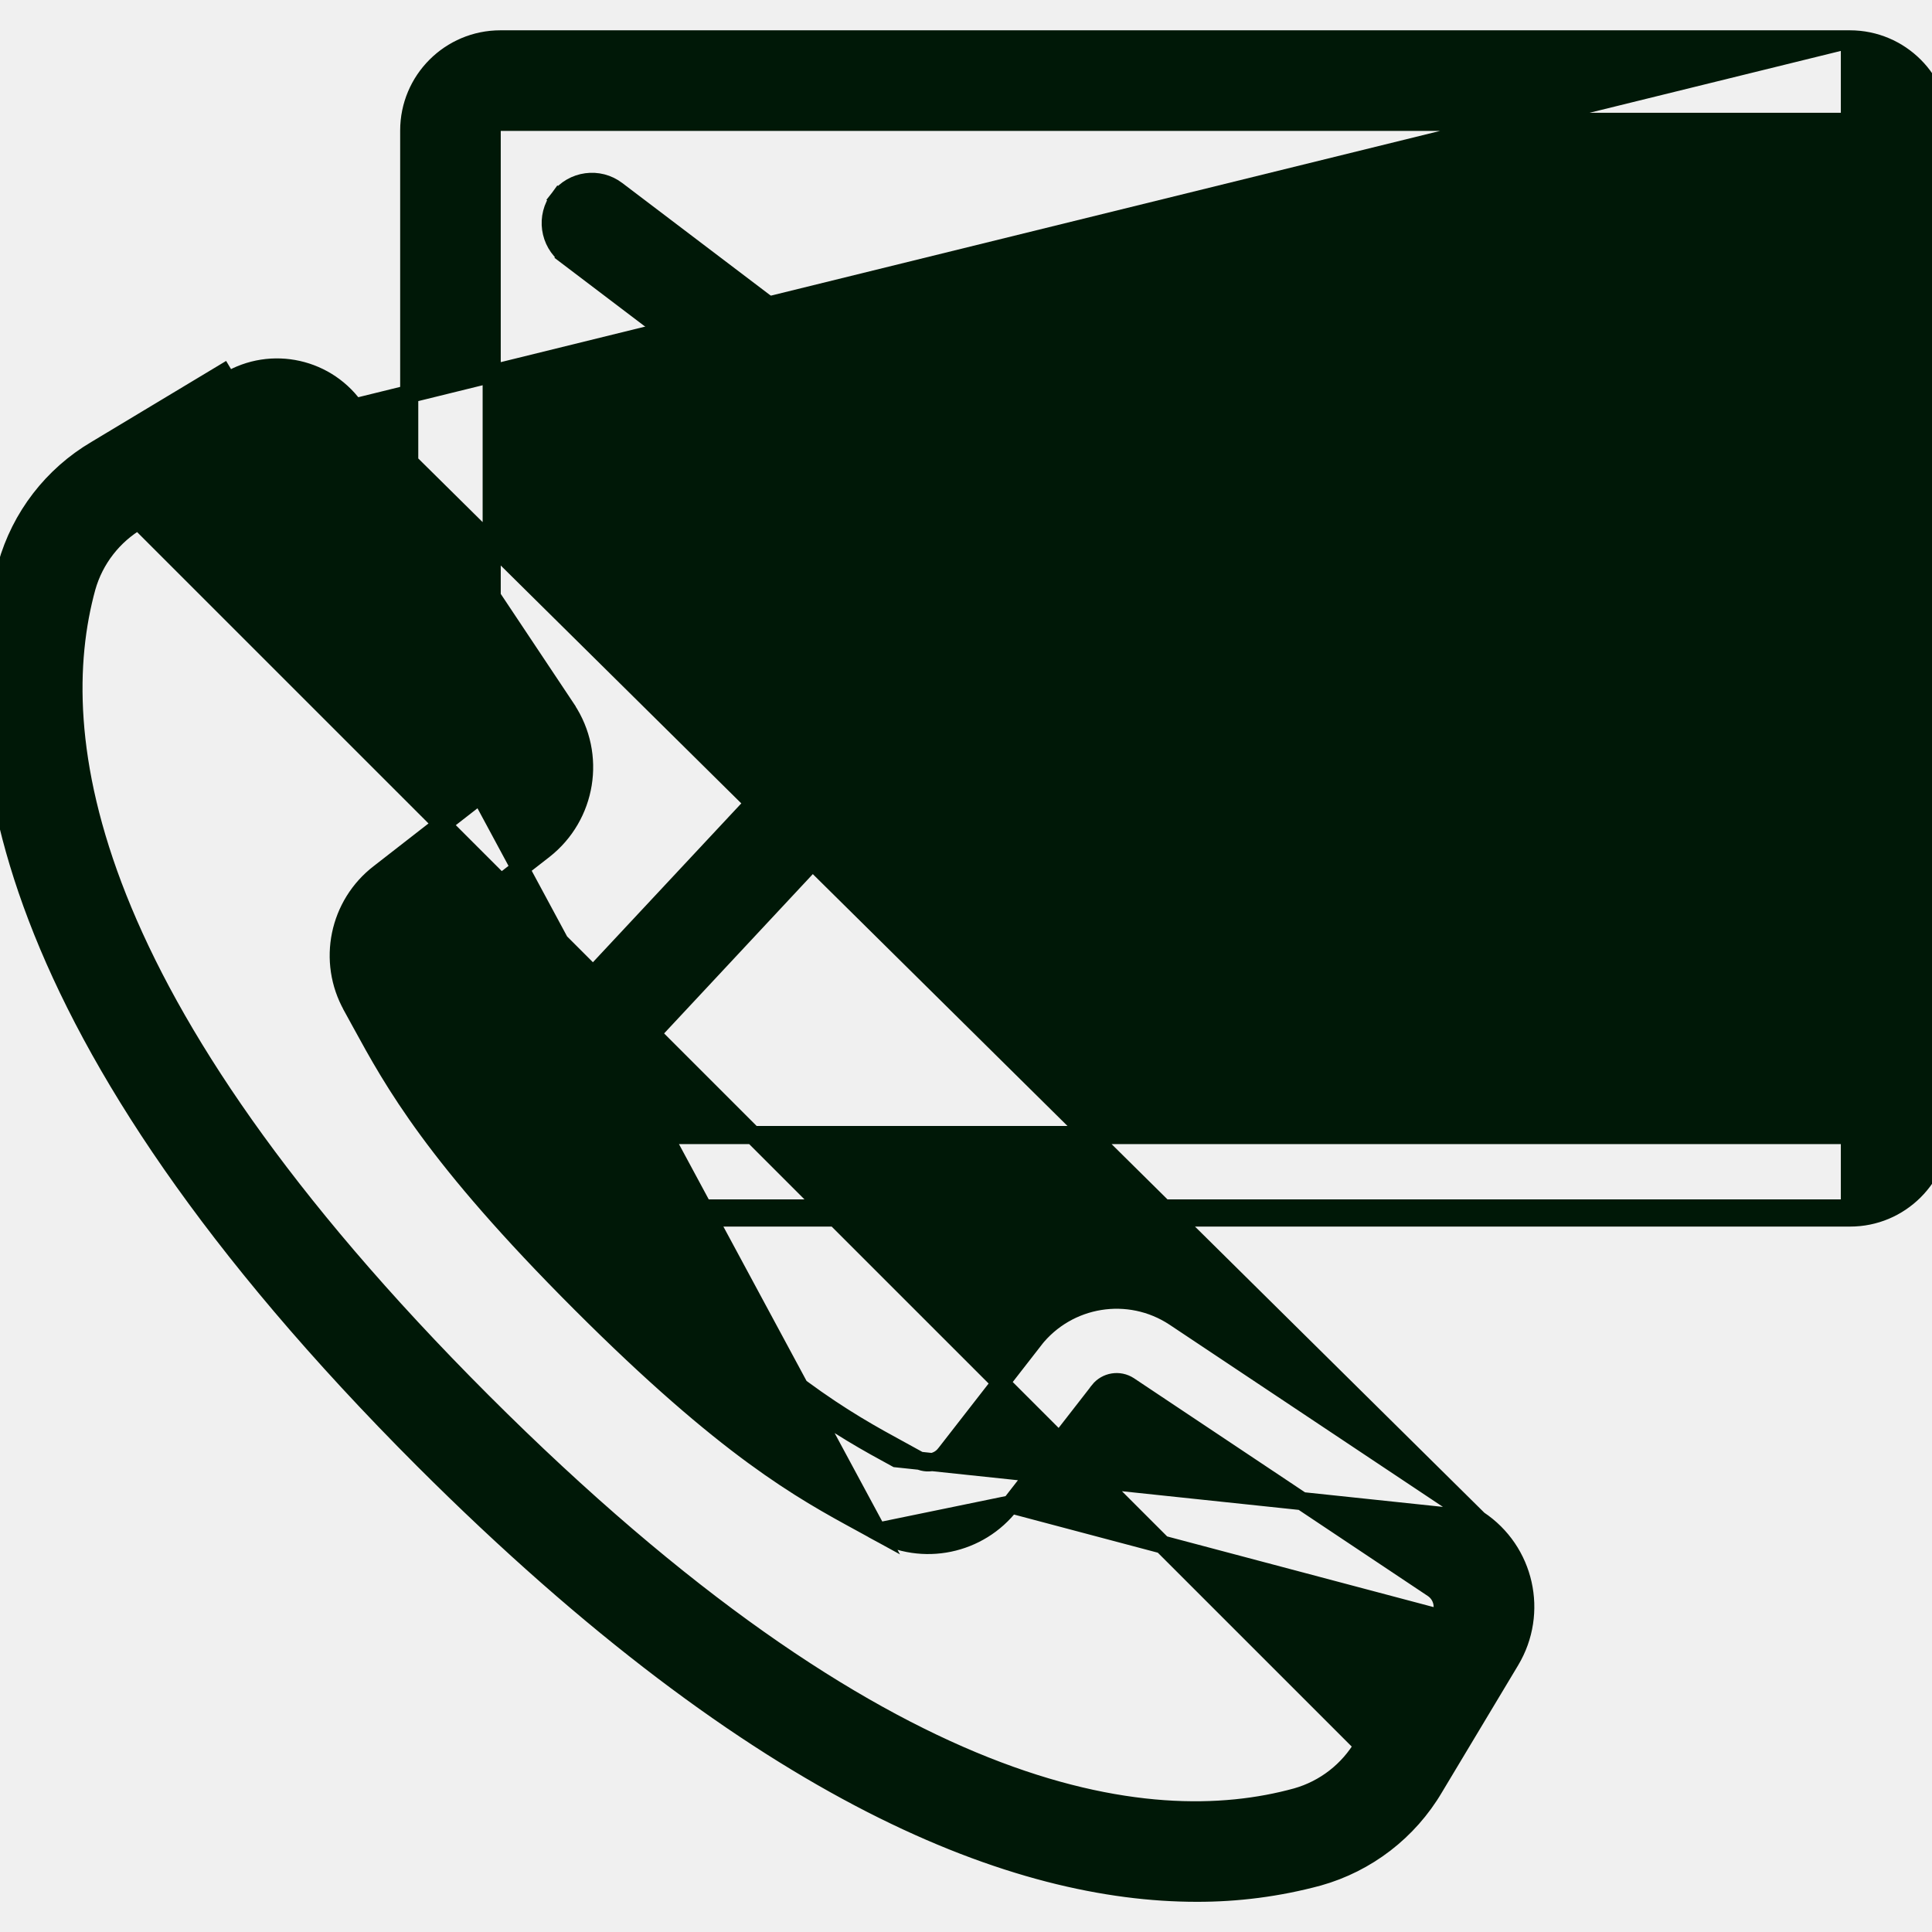
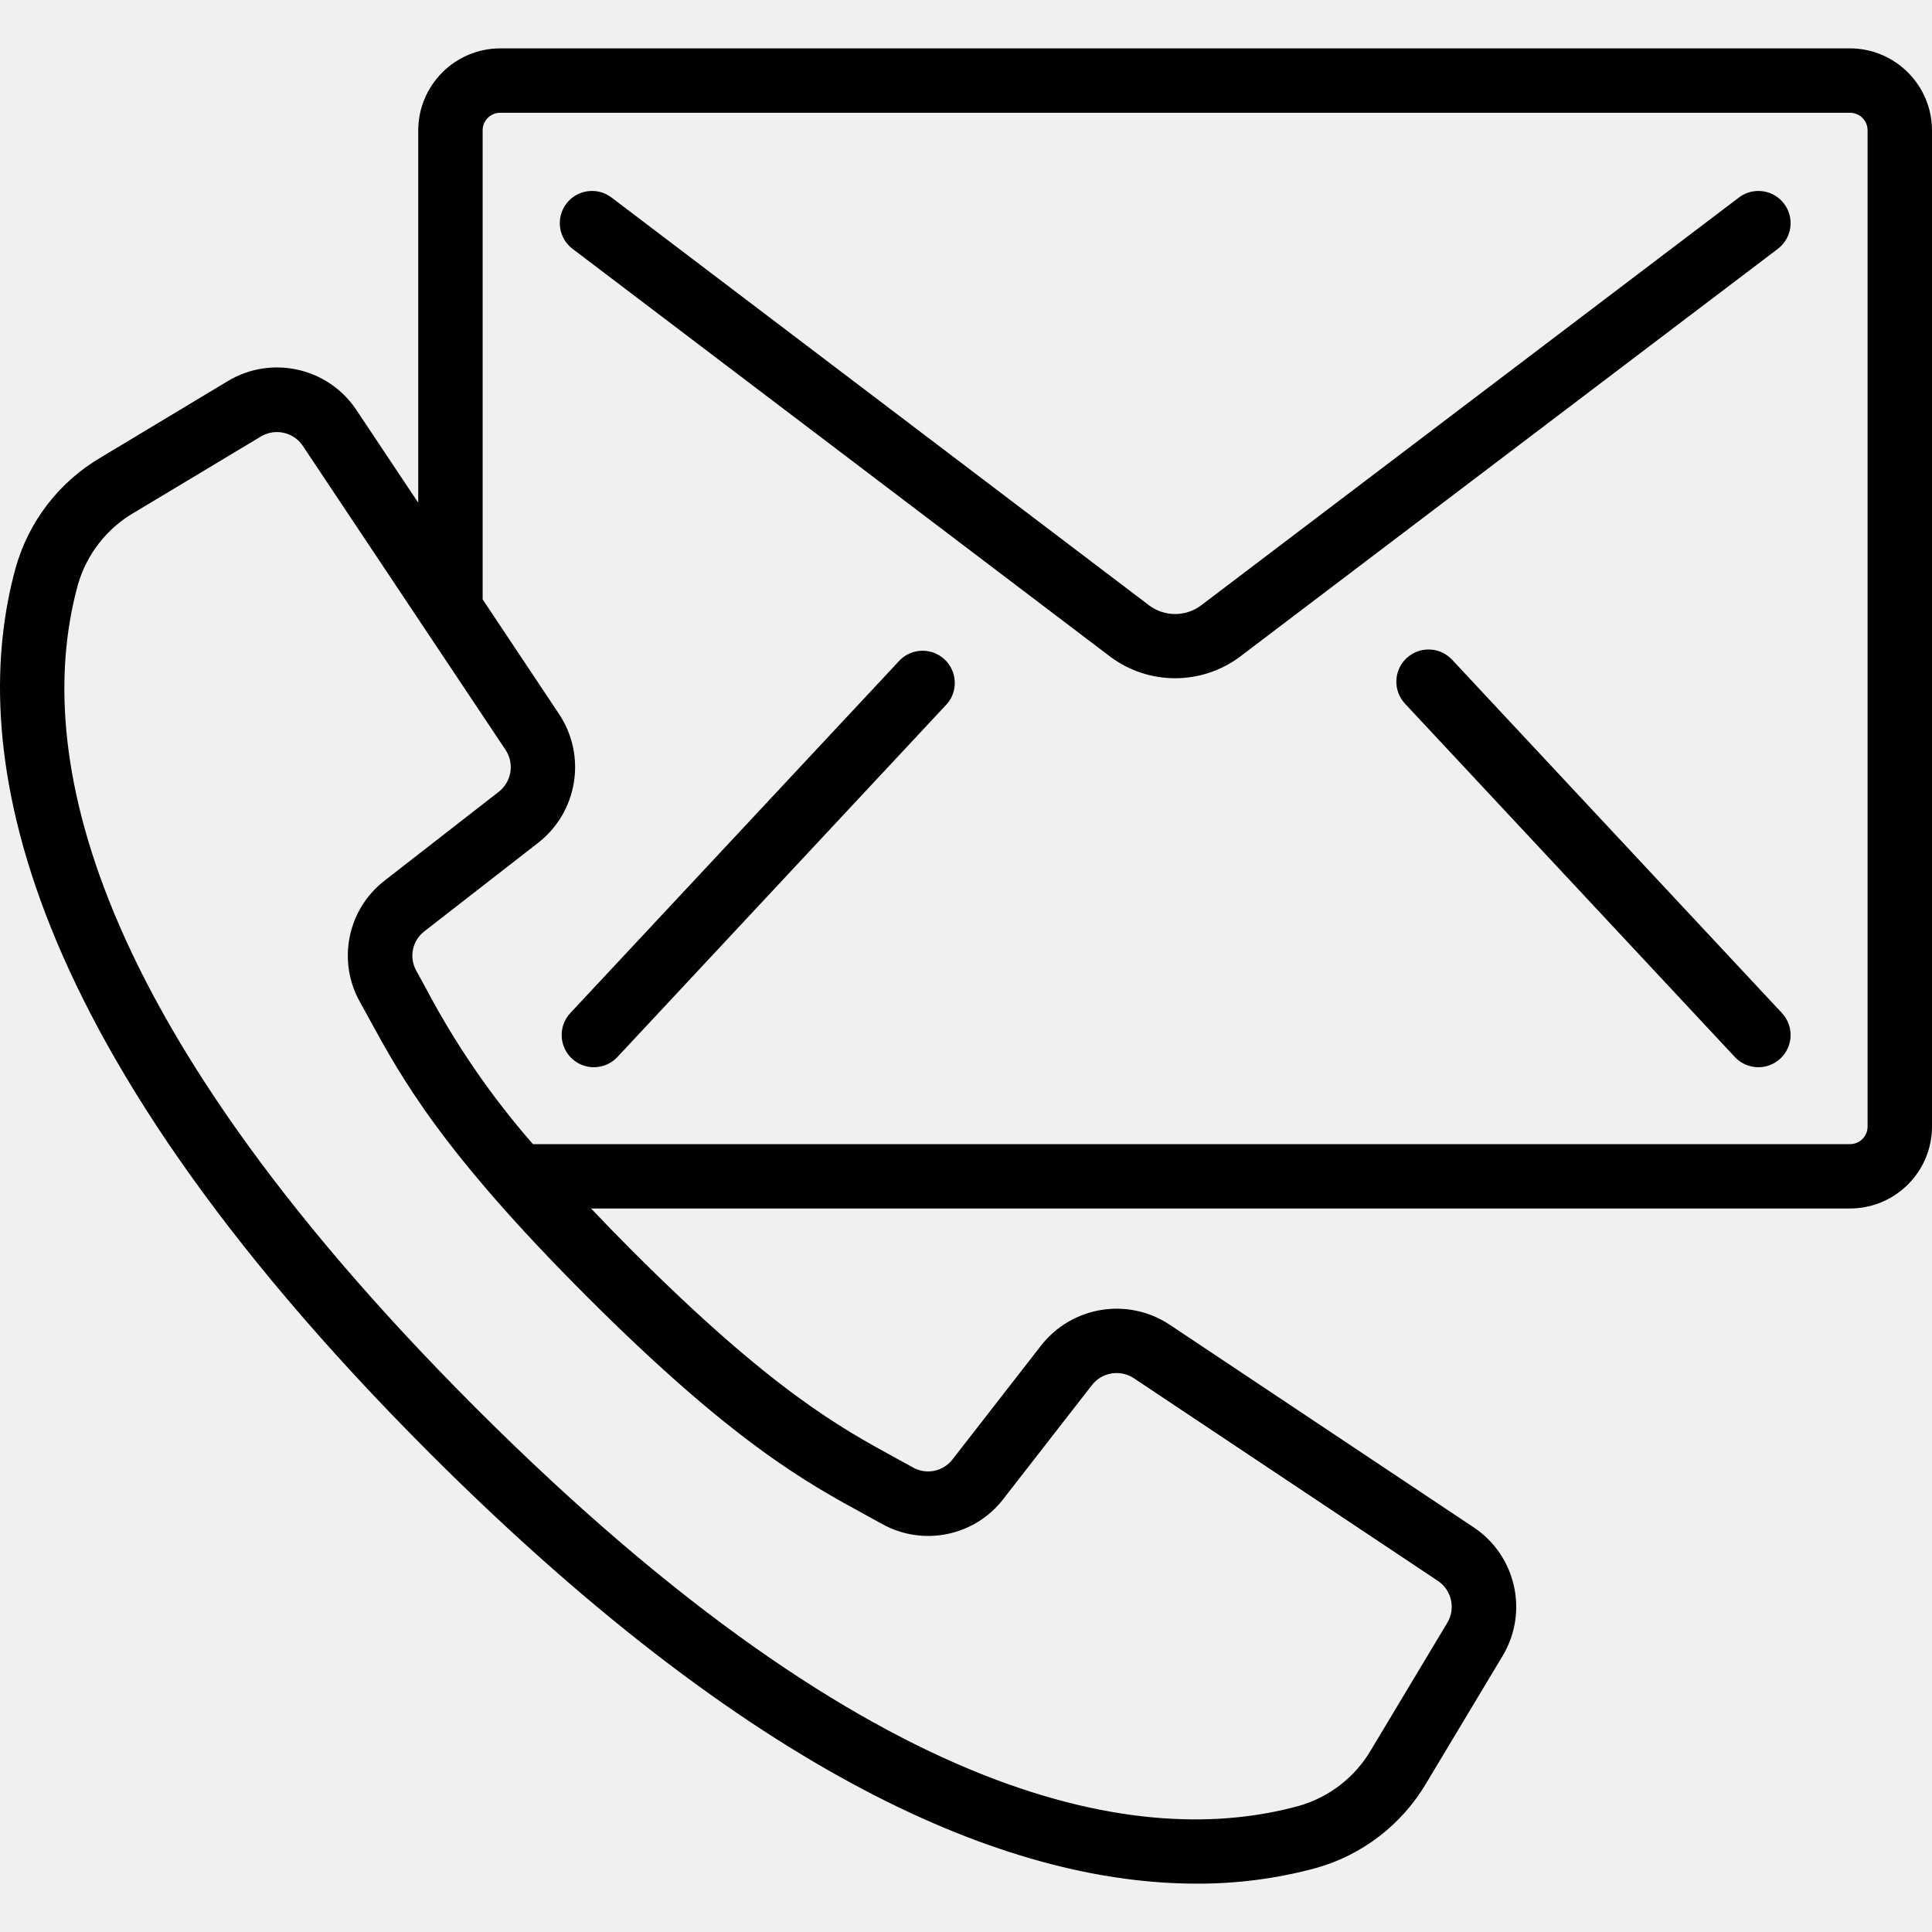
- <svg xmlns="http://www.w3.org/2000/svg" width="16" height="16" viewBox="0 0 16 16" fill="none">
-   <g clip-path="url(#clip0)">
-     <path d="M15.32 0.326H15.32C15.737 0.326 16.075 0.664 16.075 1.081V1.081V9.331V9.332C16.073 9.747 15.736 10.084 15.32 10.083M15.32 0.326V10.008M15.32 0.326L4.144 0.326L4.144 0.326C3.727 0.326 3.389 0.664 3.389 1.081V1.081V3.916L3.015 3.355C3.015 3.355 3.015 3.355 3.015 3.355L15.32 0.326ZM15.32 10.083L15.32 10.008M15.32 10.083H15.32V10.008M15.32 10.083H5.07M15.32 10.008H4.998C5.022 10.033 5.046 10.058 5.07 10.083M5.07 10.083C5.141 10.156 5.214 10.231 5.292 10.309C6.439 11.455 7.004 11.763 7.457 12.01L7.459 12.011L7.459 12.011L7.599 12.088L7.599 12.088C7.677 12.132 7.775 12.111 7.829 12.04L7.83 12.039L8.563 11.097L8.563 11.096C8.843 10.74 9.349 10.658 9.727 10.908L9.727 10.908L12.245 12.586L7.423 12.077C6.964 11.827 6.393 11.515 5.239 10.362C5.142 10.264 5.052 10.172 4.966 10.083H5.07ZM9.908 15.675C10.249 15.676 10.588 15.632 10.918 15.543L10.918 15.543C11.321 15.43 11.665 15.165 11.877 14.805C11.877 14.805 11.877 14.805 11.877 14.805L12.508 13.753C12.746 13.356 12.631 12.842 12.245 12.586L2.953 3.397C2.719 3.044 2.248 2.938 1.886 3.157L1.847 3.092L1.847 3.092L0.796 3.724C0.435 3.936 0.17 4.28 0.057 4.683L0.057 4.683L0.057 4.683C-0.337 6.116 -0.032 8.549 3.509 12.091L3.509 12.091C6.325 14.904 8.437 15.674 9.908 15.675ZM9.908 15.675C9.908 15.675 9.908 15.675 9.908 15.675L9.908 15.6V15.675C9.908 15.675 9.908 15.675 9.908 15.675ZM11.29 14.454L11.29 14.453L11.921 13.4L11.29 14.454ZM11.29 14.454C11.168 14.663 10.97 14.817 10.737 14.883C9.514 15.22 7.334 14.947 3.993 11.607C0.653 8.266 0.382 6.086 0.717 4.864C0.783 4.631 0.937 4.433 1.146 4.311L1.146 4.311M11.29 14.454L1.146 4.311M1.146 4.311L1.147 4.311M1.146 4.311L1.147 4.311M1.147 4.311L2.2 3.679M1.147 4.311L2.2 3.679M3.447 8.038L3.524 8.178L3.447 8.038ZM3.447 8.038C3.385 7.927 3.415 7.788 3.516 7.712L3.447 8.038ZM7.267 12.685L7.132 12.611C6.638 12.342 6.023 12.006 4.809 10.792C3.595 9.578 3.259 8.963 2.989 8.469C2.989 8.469 2.989 8.469 2.989 8.469L2.915 8.334C2.915 8.334 2.915 8.334 2.915 8.333C2.706 7.961 2.803 7.491 3.142 7.231C3.142 7.231 3.142 7.231 3.142 7.231L4.084 6.498C4.084 6.498 4.084 6.498 4.084 6.498C4.16 6.439 4.177 6.332 4.124 6.252C4.124 6.252 4.124 6.252 4.124 6.252L2.445 3.734L7.267 12.685ZM7.267 12.685C7.267 12.686 7.267 12.686 7.267 12.686C7.64 12.894 8.11 12.797 8.37 12.458M7.267 12.685L8.37 12.458M8.37 12.458C8.37 12.458 8.37 12.458 8.37 12.458L9.102 11.517C9.102 11.517 9.102 11.517 9.102 11.516C9.162 11.441 9.269 11.424 9.349 11.476C9.349 11.476 9.349 11.476 9.349 11.476L11.866 13.155C11.947 13.209 11.972 13.317 11.922 13.4L8.37 12.458ZM2.2 3.679C2.2 3.679 2.2 3.679 2.2 3.679M2.2 3.679L2.2 3.679M2.2 3.679C2.283 3.629 2.391 3.653 2.445 3.734L2.2 3.679ZM15.392 9.332C15.39 9.37 15.359 9.401 15.32 9.4H15.32H4.448C4.115 9.015 3.827 8.594 3.59 8.143L3.59 8.143L3.589 8.142L3.512 8.002L3.512 8.002C3.469 7.923 3.49 7.826 3.561 7.772L3.561 7.772L3.562 7.771L4.504 7.038L4.504 7.038C4.861 6.758 4.943 6.252 4.693 5.874L4.693 5.873L4.072 4.941L4.072 1.081L4.072 1.08C4.072 1.061 4.079 1.043 4.093 1.03C4.106 1.016 4.124 1.009 4.143 1.009V1.009H4.144L15.32 1.009L15.321 1.009C15.339 1.009 15.358 1.016 15.371 1.03C15.384 1.043 15.392 1.061 15.392 1.08V1.081V9.331V9.332Z" fill="#001807" stroke="#001807" stroke-width="0.15" />
-     <path d="M14.768 2.12C14.841 2.065 14.888 1.984 14.901 1.894C14.913 1.804 14.889 1.713 14.834 1.641C14.72 1.491 14.506 1.462 14.356 1.576L14.356 1.576L9.898 4.956C9.799 5.028 9.664 5.028 9.565 4.956L5.109 1.576L5.109 1.576C4.959 1.461 4.744 1.491 4.63 1.641L4.69 1.687L4.63 1.641C4.516 1.792 4.546 2.006 4.696 2.12L4.741 2.06L4.696 2.12L9.153 5.501L9.153 5.501L9.154 5.501C9.497 5.755 9.966 5.755 10.31 5.501L10.31 5.501L10.31 5.501L14.768 2.12ZM14.768 2.12L14.723 2.06L14.769 2.12L14.768 2.12Z" fill="#001807" stroke="#001807" stroke-width="0.15" />
-     <path d="M7.403 5.409L7.403 5.409L7.401 5.412L4.668 8.338L4.668 8.338C4.539 8.476 4.547 8.693 4.685 8.821C4.823 8.95 5.039 8.942 5.168 8.804C5.168 8.804 5.168 8.804 5.168 8.804L7.9 5.877L7.901 5.877L7.903 5.874C8.019 5.734 8.006 5.529 7.873 5.405L7.873 5.405C7.74 5.282 7.534 5.284 7.403 5.409Z" fill="#001807" stroke="#001807" stroke-width="0.15" />
-     <path d="M11.581 5.878L11.581 5.879L14.312 8.805C14.312 8.805 14.312 8.805 14.312 8.805C14.441 8.943 14.657 8.95 14.795 8.821C14.934 8.693 14.941 8.477 14.812 8.338L14.812 8.338L12.081 5.412C12.081 5.412 12.081 5.412 12.081 5.412C11.952 5.274 11.736 5.267 11.598 5.395C11.46 5.524 11.452 5.74 11.581 5.878Z" fill="#001807" stroke="#001807" stroke-width="0.15" />
+ <svg xmlns="http://www.w3.org/2000/svg" version="1.1" id="Capa_1" x="0px" y="0px" viewBox="0 0 511.874 511.874" style="enable-background:new 0 0 511.874 511.874;" xml:space="preserve">
+   <g>
+     <g>
+       <g>
+         <path d="M490.114,12.813H132.568c-12.012,0.014-21.746,9.748-21.76,21.76v98.62l-16.35-24.525     c-7.484-11.289-22.535-14.676-34.133-7.68l-33.638,20.224c-11.016,6.464-19.097,16.946-22.545,29.244     c-12.271,44.681-3.166,121.66,109.824,234.667C203.821,474.885,270.816,499.06,316.99,499.06     c10.69,0.049,21.339-1.34,31.659-4.13c12.293-3.448,22.775-11.518,29.252-22.519l20.198-33.673     c6.968-11.589,3.584-26.609-7.68-34.091l-80.546-53.692c-11.049-7.308-25.859-4.905-34.031,5.521l-23.45,30.148     c-2.451,3.226-6.897,4.166-10.445,2.21l-4.463-2.458c-14.686-8.004-32.964-17.971-69.879-54.886     c-3.994-3.994-7.612-7.731-11.008-11.307h333.517c11.982,0.009,21.713-9.676,21.76-21.658V34.573     C511.86,22.561,502.126,12.827,490.114,12.813z M229.318,401.362l4.335,2.381c10.897,6.093,24.614,3.266,32.213-6.639     l23.45-30.148c2.666-3.396,7.49-4.179,11.093-1.801l80.546,53.692c3.659,2.439,4.759,7.321,2.5,11.093l-20.198,33.673     c-4.218,7.233-11.071,12.553-19.123,14.848c-40.337,11.093-110.933,1.707-218.078-105.446S9.56,195.273,20.627,154.97     c2.293-8.051,7.61-14.903,14.839-19.123l33.673-20.207c3.773-2.254,8.652-1.155,11.093,2.5l53.717,80.546     c2.382,3.602,1.599,8.43-1.801,11.093l-30.157,23.458c-9.903,7.597-12.731,21.311-6.639,32.205l2.389,4.335     c8.533,15.65,19.14,35.123,57.805,73.779C194.212,382.213,213.677,392.828,229.318,401.362z M494.808,298.526     c-0.028,2.567-2.127,4.627-4.693,4.608H141.203c-11.083-12.674-20.64-26.604-28.476-41.506l-2.458-4.48     c-1.96-3.54-1.022-7.982,2.202-10.428l30.157-23.458c10.43-8.17,12.833-22.982,5.521-34.031l-20.275-30.43V34.573     c-0.014-1.249,0.476-2.451,1.359-3.334c0.883-0.883,2.085-1.373,3.334-1.359h357.547c1.249-0.014,2.451,0.476,3.334,1.359     c0.883,0.883,1.373,2.085,1.359,3.334V298.526z" />
+         <path d="M460.725,52.323l-142.618,108.16c-4.035,2.932-9.499,2.932-13.534,0L162.008,52.323     c-3.756-2.849-9.111-2.113-11.959,1.643c-2.849,3.756-2.113,9.111,1.643,11.959l142.583,108.151     c10.144,7.494,23.989,7.494,34.133,0L471.034,65.925c1.805-1.368,2.992-3.398,3.299-5.642c0.307-2.244-0.29-4.518-1.661-6.321     C469.824,50.213,464.478,49.48,460.725,52.323z" />
+         <path d="M238.517,174.793l-87.415,93.611c-3.214,3.447-3.025,8.848,0.422,12.062c3.447,3.214,8.848,3.025,12.062-0.422     l87.416-93.653c2.888-3.484,2.553-8.617-0.762-11.698C246.924,171.612,241.78,171.656,238.517,174.793z" />
+         <path d="M384.728,174.793c-3.214-3.447-8.614-3.637-12.062-0.422c-3.447,3.214-3.637,8.614-0.422,12.062l87.39,93.611     c3.214,3.447,8.614,3.637,12.062,0.422c3.447-3.214,3.637-8.614,0.422-12.062L384.728,174.793z" />
+       </g>
+     </g>
  </g>
-   <defs>
-     <clipPath id="clip0">
-       <rect width="16" height="16" fill="white" />
-     </clipPath>
-   </defs>
+   <g>
+ </g>
+   <g>
+ </g>
+   <g>
+ </g>
+   <g>
+ </g>
+   <g>
+ </g>
+   <g>
+ </g>
+   <g>
+ </g>
+   <g>
+ </g>
+   <g>
+ </g>
+   <g>
+ </g>
+   <g>
+ </g>
+   <g>
+ </g>
+   <g>
+ </g>
+   <g>
+ </g>
+   <g>
+ </g>
</svg>
